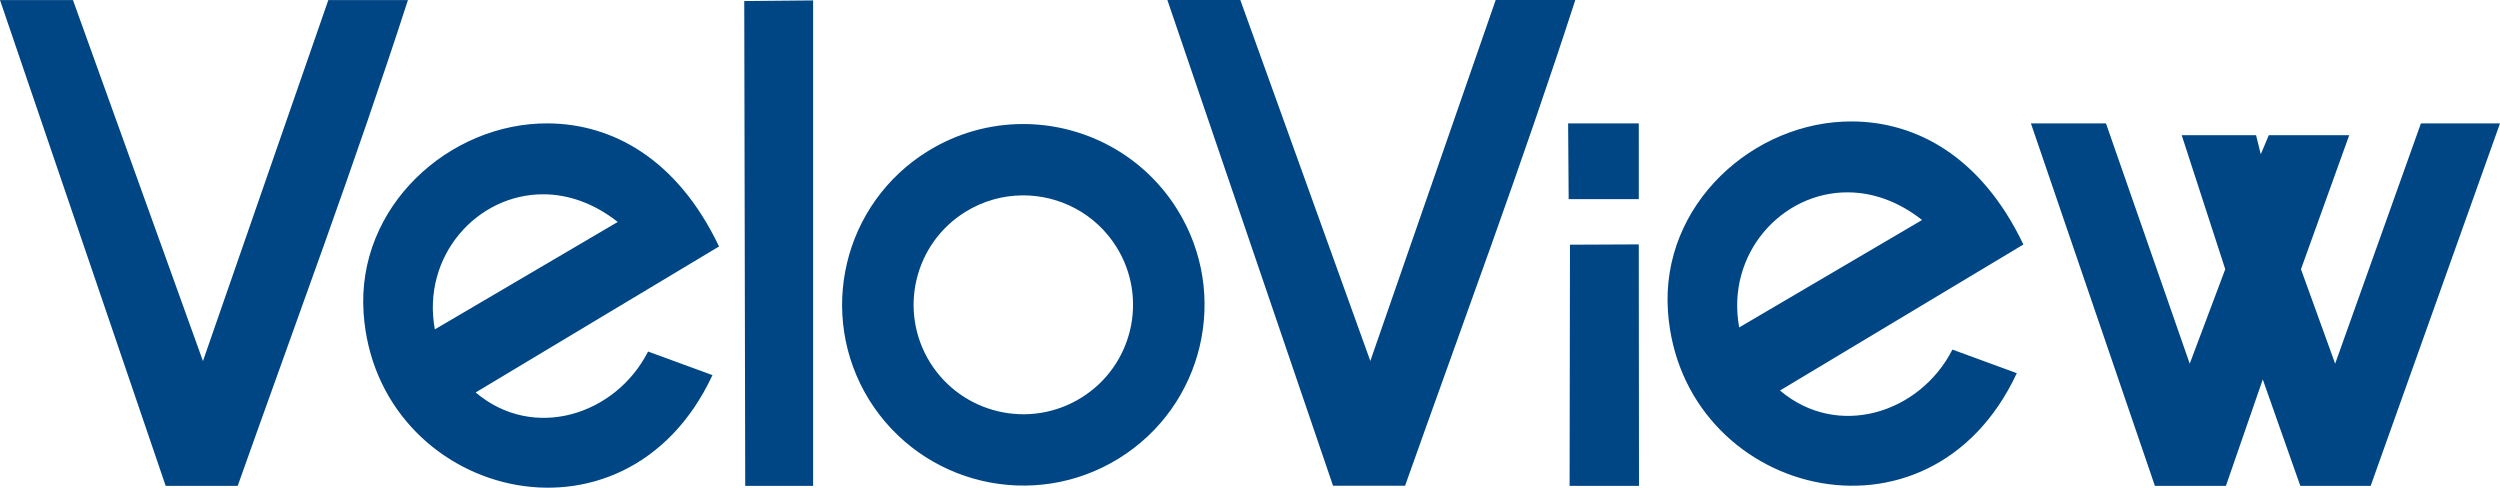
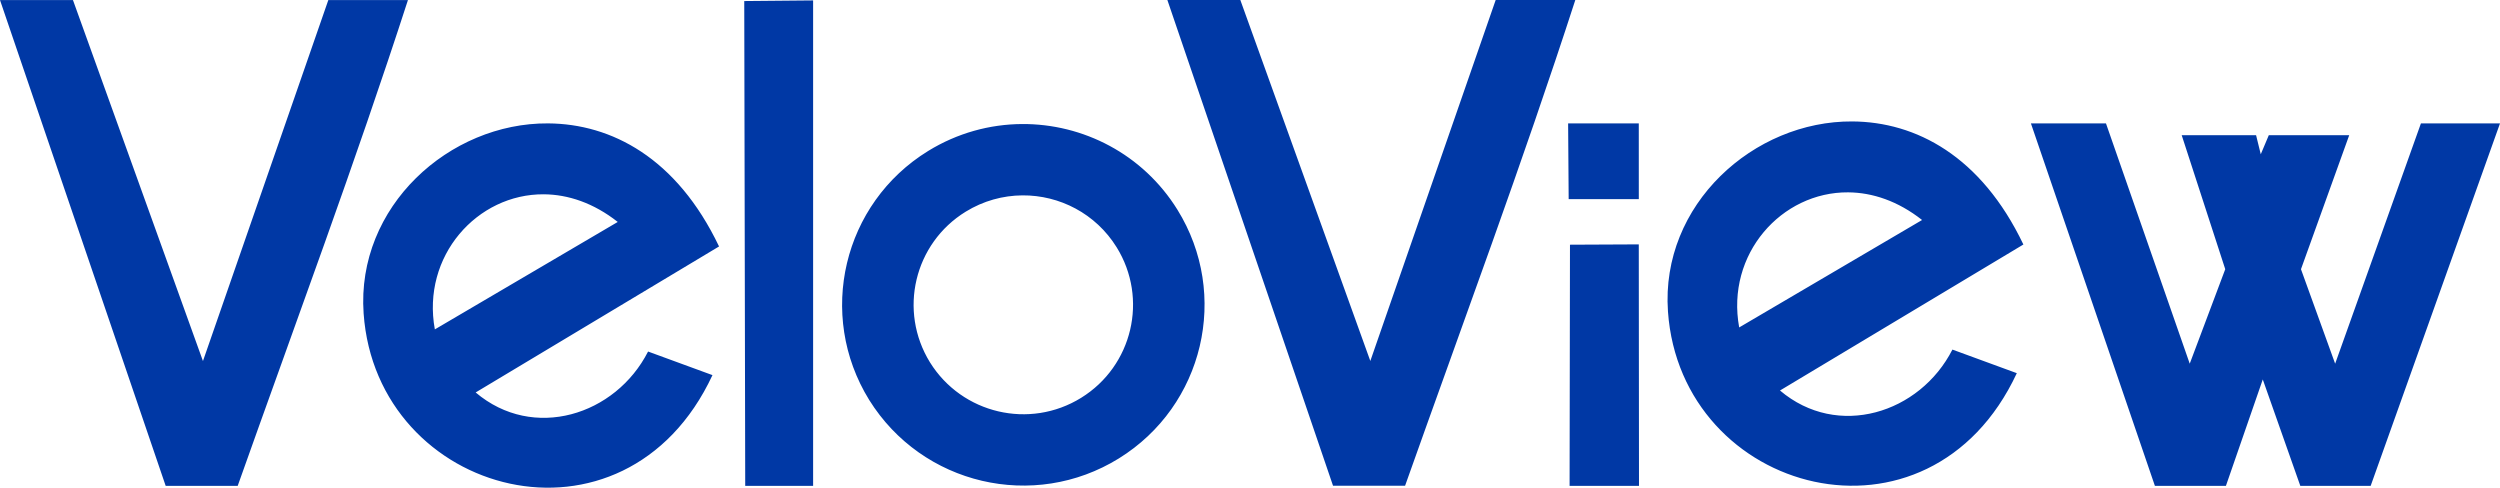
<svg xmlns="http://www.w3.org/2000/svg" width="451.556mm" height="88.089mm" viewBox="0 0 1600 312.125" id="svg2" version="1.1">
  <defs id="defs4" />
  <g id="layer1" transform="translate(1353.127,-1339.941)">
-     <path style="fill:#004685;fill-opacity:1" d="m -606.013,1339.941 106.03,310.888 46.101,0 c 36.573,-103.064 75.327,-207.06 108.951,-310.888 l -50.956,0 -80.234,231.024 -83.197,-231.024 z m -747.114,0.048 106.03,310.888 46.1,0 c 36.573,-103.064 75.327,-207.06 108.951,-310.888 l -50.956,0 -80.234,231.024 -83.197,-231.024 z m 520.392,0.217 -44.072,0.407 0.619,310.264 43.453,0 z m 665.165,77.454 c -63.117,-0.437 -122.867,53.154 -118.063,121.63 8.232,117.333 167.081,159.968 223.264,39.48 0,0 -34.728,-12.679 -41.21,-15.097 -20.814,40.866 -73.497,57.444 -110.351,26.189 l 155.77,-93.439 c -27.107,-56.783 -68.95,-78.482 -109.41,-78.762 z m -834.777,1.249 c -63.117,-0.437 -122.867,53.154 -118.063,121.63 8.232,117.333 167.081,159.968 223.264,39.48 0,0 -34.729,-12.679 -41.21,-15.098 -20.814,40.866 -73.497,57.444 -110.351,26.189 l 155.771,-93.439 c -27.107,-56.783 -68.95,-78.482 -109.41,-78.762 z m 652.821,0 0.346,48.494 44.888,0 -0.016,-48.489 -45.219,0 z m 296.184,0 79.344,231.968 45.46,0 23.589,-68.095 24.017,68.095 45.032,0 82.772,-231.968 -50.607,0 -54.896,153.794 -21.873,-60.472 30.88,-85.776 -51.466,0 -5.147,12.223 -3.002,-12.223 -47.605,0 27.878,85.776 -22.731,60.472 -53.611,-153.794 z m -645.822,0.416 c -20.507,0.147 -41.234,5.723 -59.96,17.247 -54.476,33.526 -71.423,104.73 -37.737,159.31 33.919,54.436 105.362,71.11 159.766,37.468 54.404,-33.642 71.199,-104.882 37.527,-159.179 -22.097,-35.633 -60.446,-55.128 -99.596,-54.846 z m 528.908,43.717 c 15.435,0.123 31.778,5.502 47.262,17.698 l -117.056,68.761 c -8.605,-46.968 27.121,-86.799 69.794,-86.46 z m -834.777,1.249 c 15.435,0.123 31.778,5.502 47.262,17.698 l -117.056,68.761 c -8.605,-46.968 27.121,-86.799 69.794,-86.46 z m 306.251,0.685 c 23.702,-0.171 46.92,11.632 60.299,33.206 20.386,32.873 10.218,76.004 -22.72,96.371 -32.938,20.368 -76.192,10.274 -96.728,-22.684 -20.394,-33.044 -10.133,-76.153 22.848,-96.451 11.337,-6.977 23.886,-10.352 36.301,-10.442 z m 394.471,31.367 -44.034,0.208 -0.245,154.327 44.419,0 -0.139,-154.535 z" id="path4147" />
+     <path style="fill:#0038a5;fill-opacity:1" d="m -606.013,1339.941 106.03,310.888 46.101,0 c 36.573,-103.064 75.327,-207.06 108.951,-310.888 l -50.956,0 -80.234,231.024 -83.197,-231.024 z m -747.114,0.048 106.03,310.888 46.1,0 c 36.573,-103.064 75.327,-207.06 108.951,-310.888 l -50.956,0 -80.234,231.024 -83.197,-231.024 z m 520.392,0.217 -44.072,0.407 0.619,310.264 43.453,0 z m 665.165,77.454 c -63.117,-0.437 -122.867,53.154 -118.063,121.63 8.232,117.333 167.081,159.968 223.264,39.48 0,0 -34.728,-12.679 -41.21,-15.097 -20.814,40.866 -73.497,57.444 -110.351,26.189 l 155.77,-93.439 c -27.107,-56.783 -68.95,-78.482 -109.41,-78.762 z m -834.777,1.249 c -63.117,-0.437 -122.867,53.154 -118.063,121.63 8.232,117.333 167.081,159.968 223.264,39.48 0,0 -34.729,-12.679 -41.21,-15.098 -20.814,40.866 -73.497,57.444 -110.351,26.189 l 155.771,-93.439 c -27.107,-56.783 -68.95,-78.482 -109.41,-78.762 z m 652.821,0 0.346,48.494 44.888,0 -0.016,-48.489 -45.219,0 z m 296.184,0 79.344,231.968 45.46,0 23.589,-68.095 24.017,68.095 45.032,0 82.772,-231.968 -50.607,0 -54.896,153.794 -21.873,-60.472 30.88,-85.776 -51.466,0 -5.147,12.223 -3.002,-12.223 -47.605,0 27.878,85.776 -22.731,60.472 -53.611,-153.794 z m -645.822,0.416 c -20.507,0.147 -41.234,5.723 -59.96,17.247 -54.476,33.526 -71.423,104.73 -37.737,159.31 33.919,54.436 105.362,71.11 159.766,37.468 54.404,-33.642 71.199,-104.882 37.527,-159.179 -22.097,-35.633 -60.446,-55.128 -99.596,-54.846 z m 528.908,43.717 c 15.435,0.123 31.778,5.502 47.262,17.698 l -117.056,68.761 c -8.605,-46.968 27.121,-86.799 69.794,-86.46 z m -834.777,1.249 c 15.435,0.123 31.778,5.502 47.262,17.698 l -117.056,68.761 c -8.605,-46.968 27.121,-86.799 69.794,-86.46 z m 306.251,0.685 c 23.702,-0.171 46.92,11.632 60.299,33.206 20.386,32.873 10.218,76.004 -22.72,96.371 -32.938,20.368 -76.192,10.274 -96.728,-22.684 -20.394,-33.044 -10.133,-76.153 22.848,-96.451 11.337,-6.977 23.886,-10.352 36.301,-10.442 z m 394.471,31.367 -44.034,0.208 -0.245,154.327 44.419,0 -0.139,-154.535 z" id="path4147" />
  </g>
</svg>
